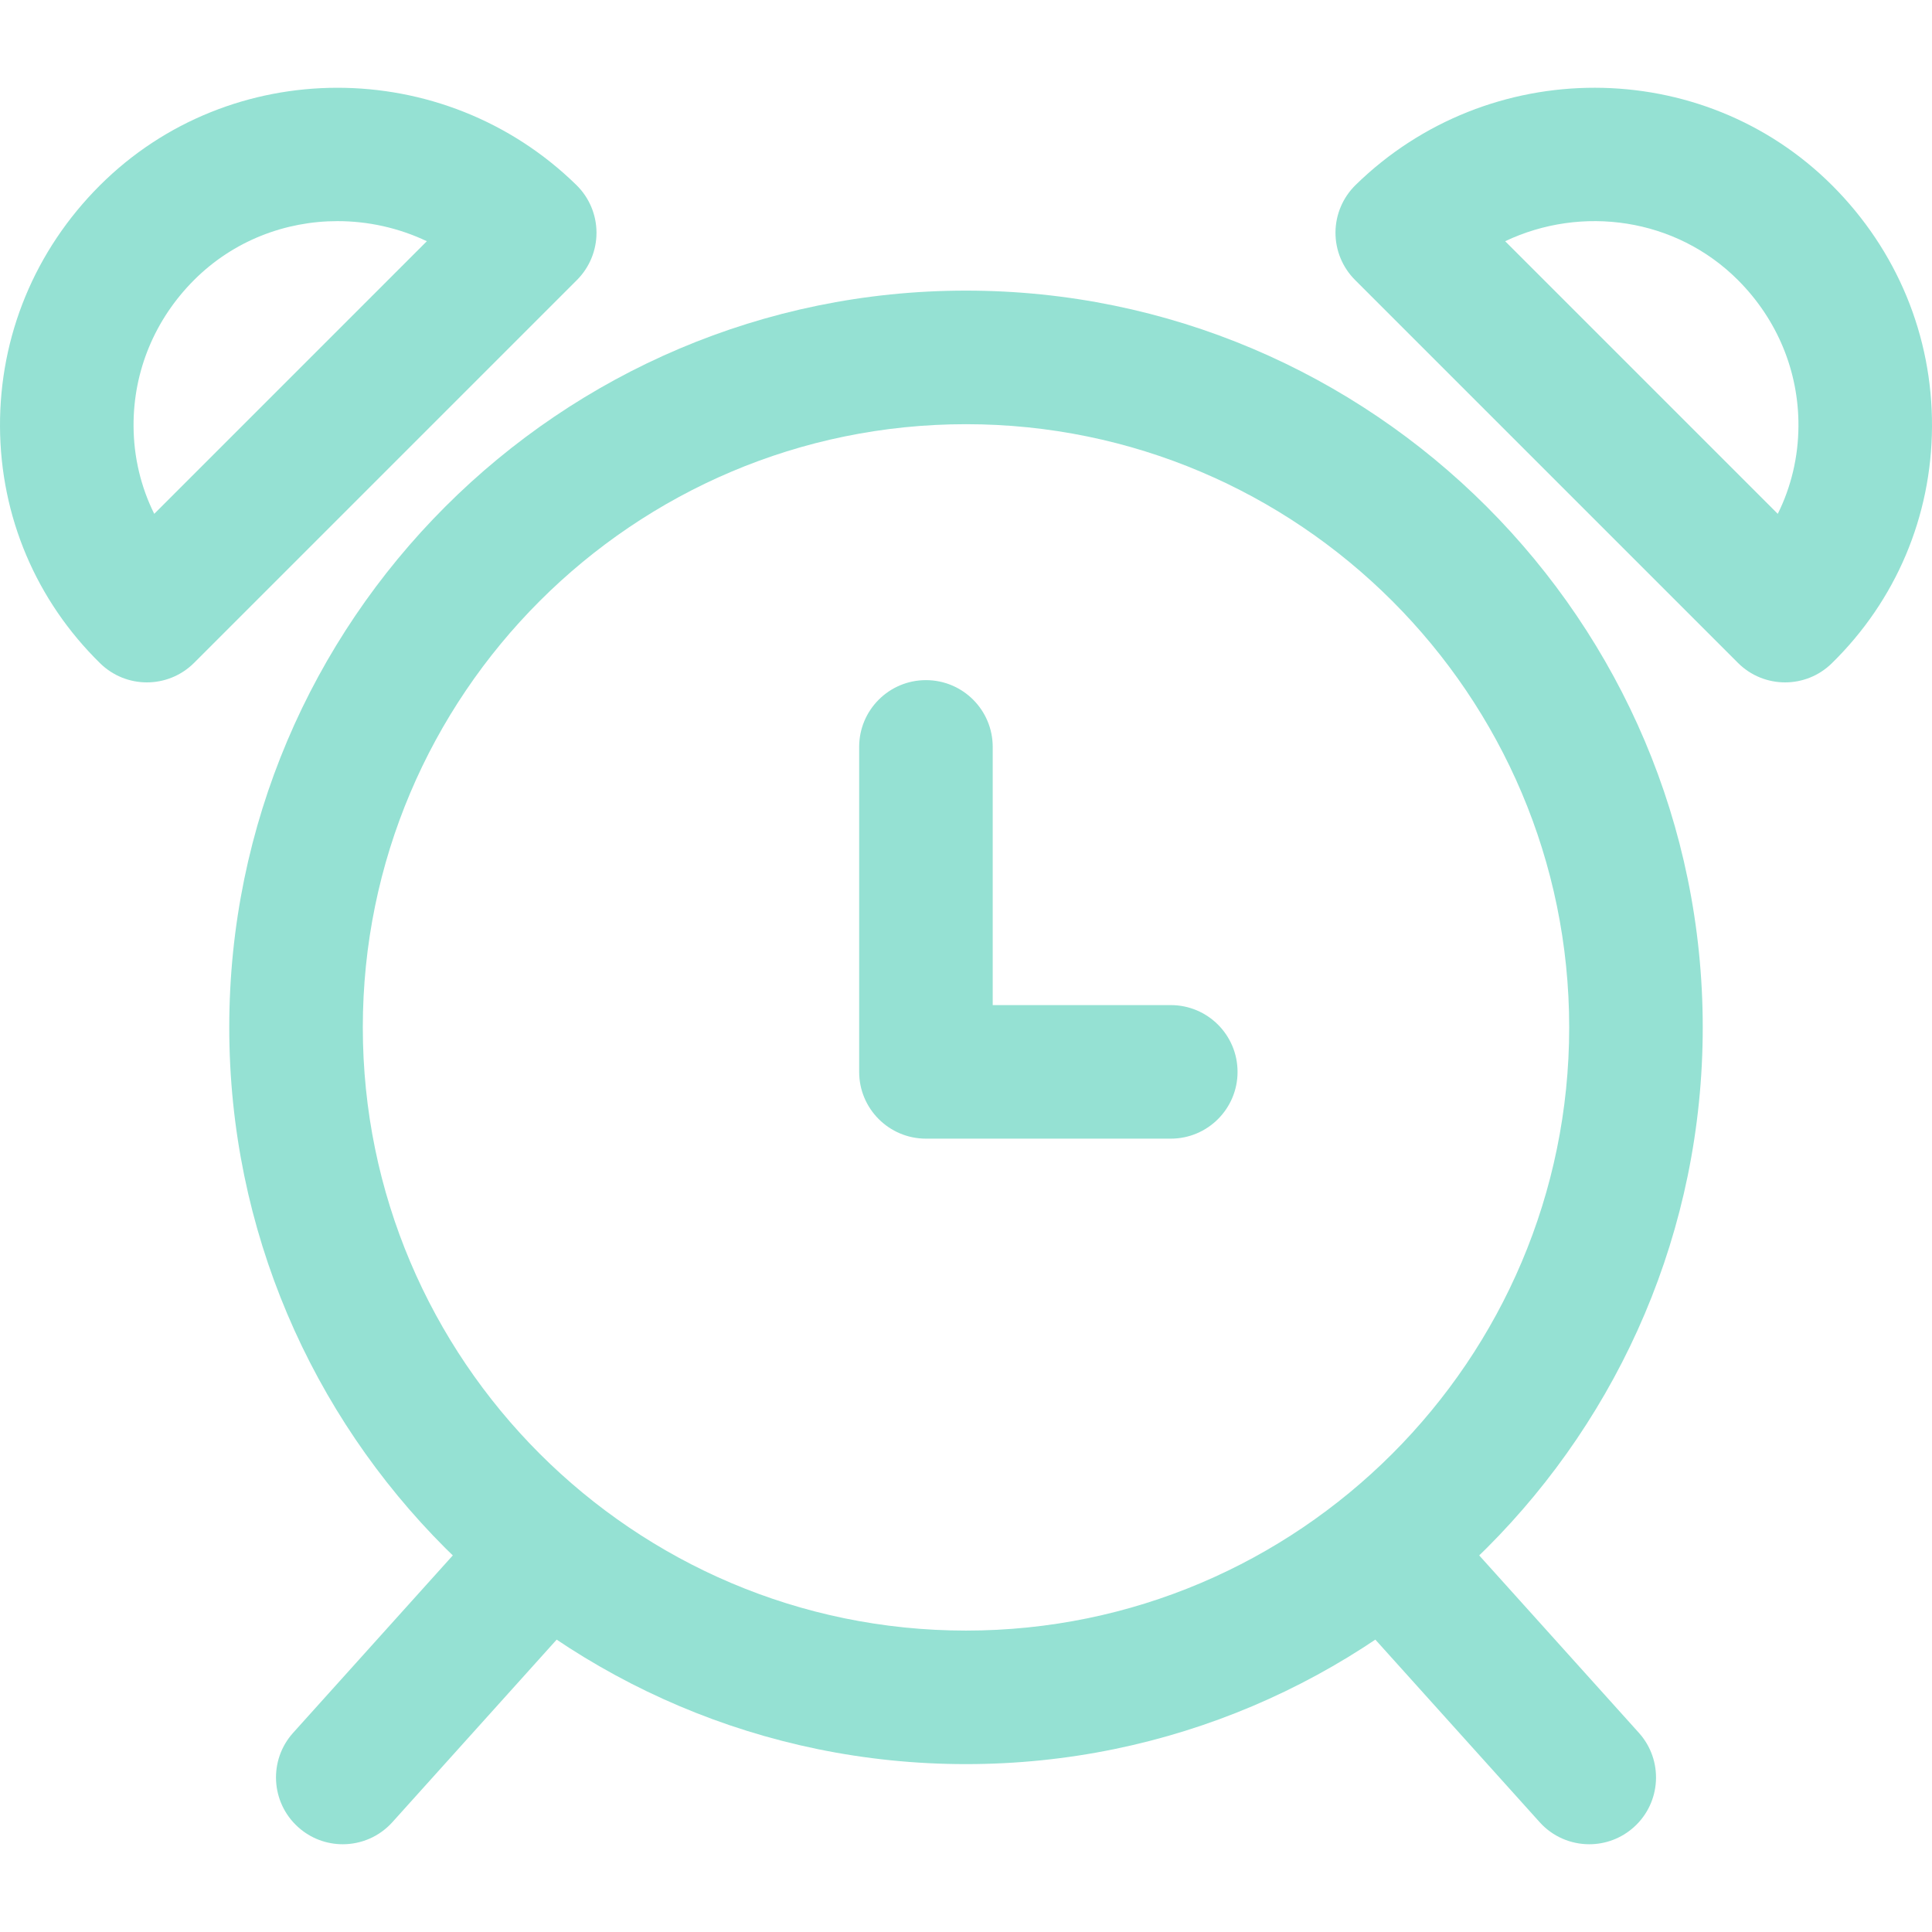
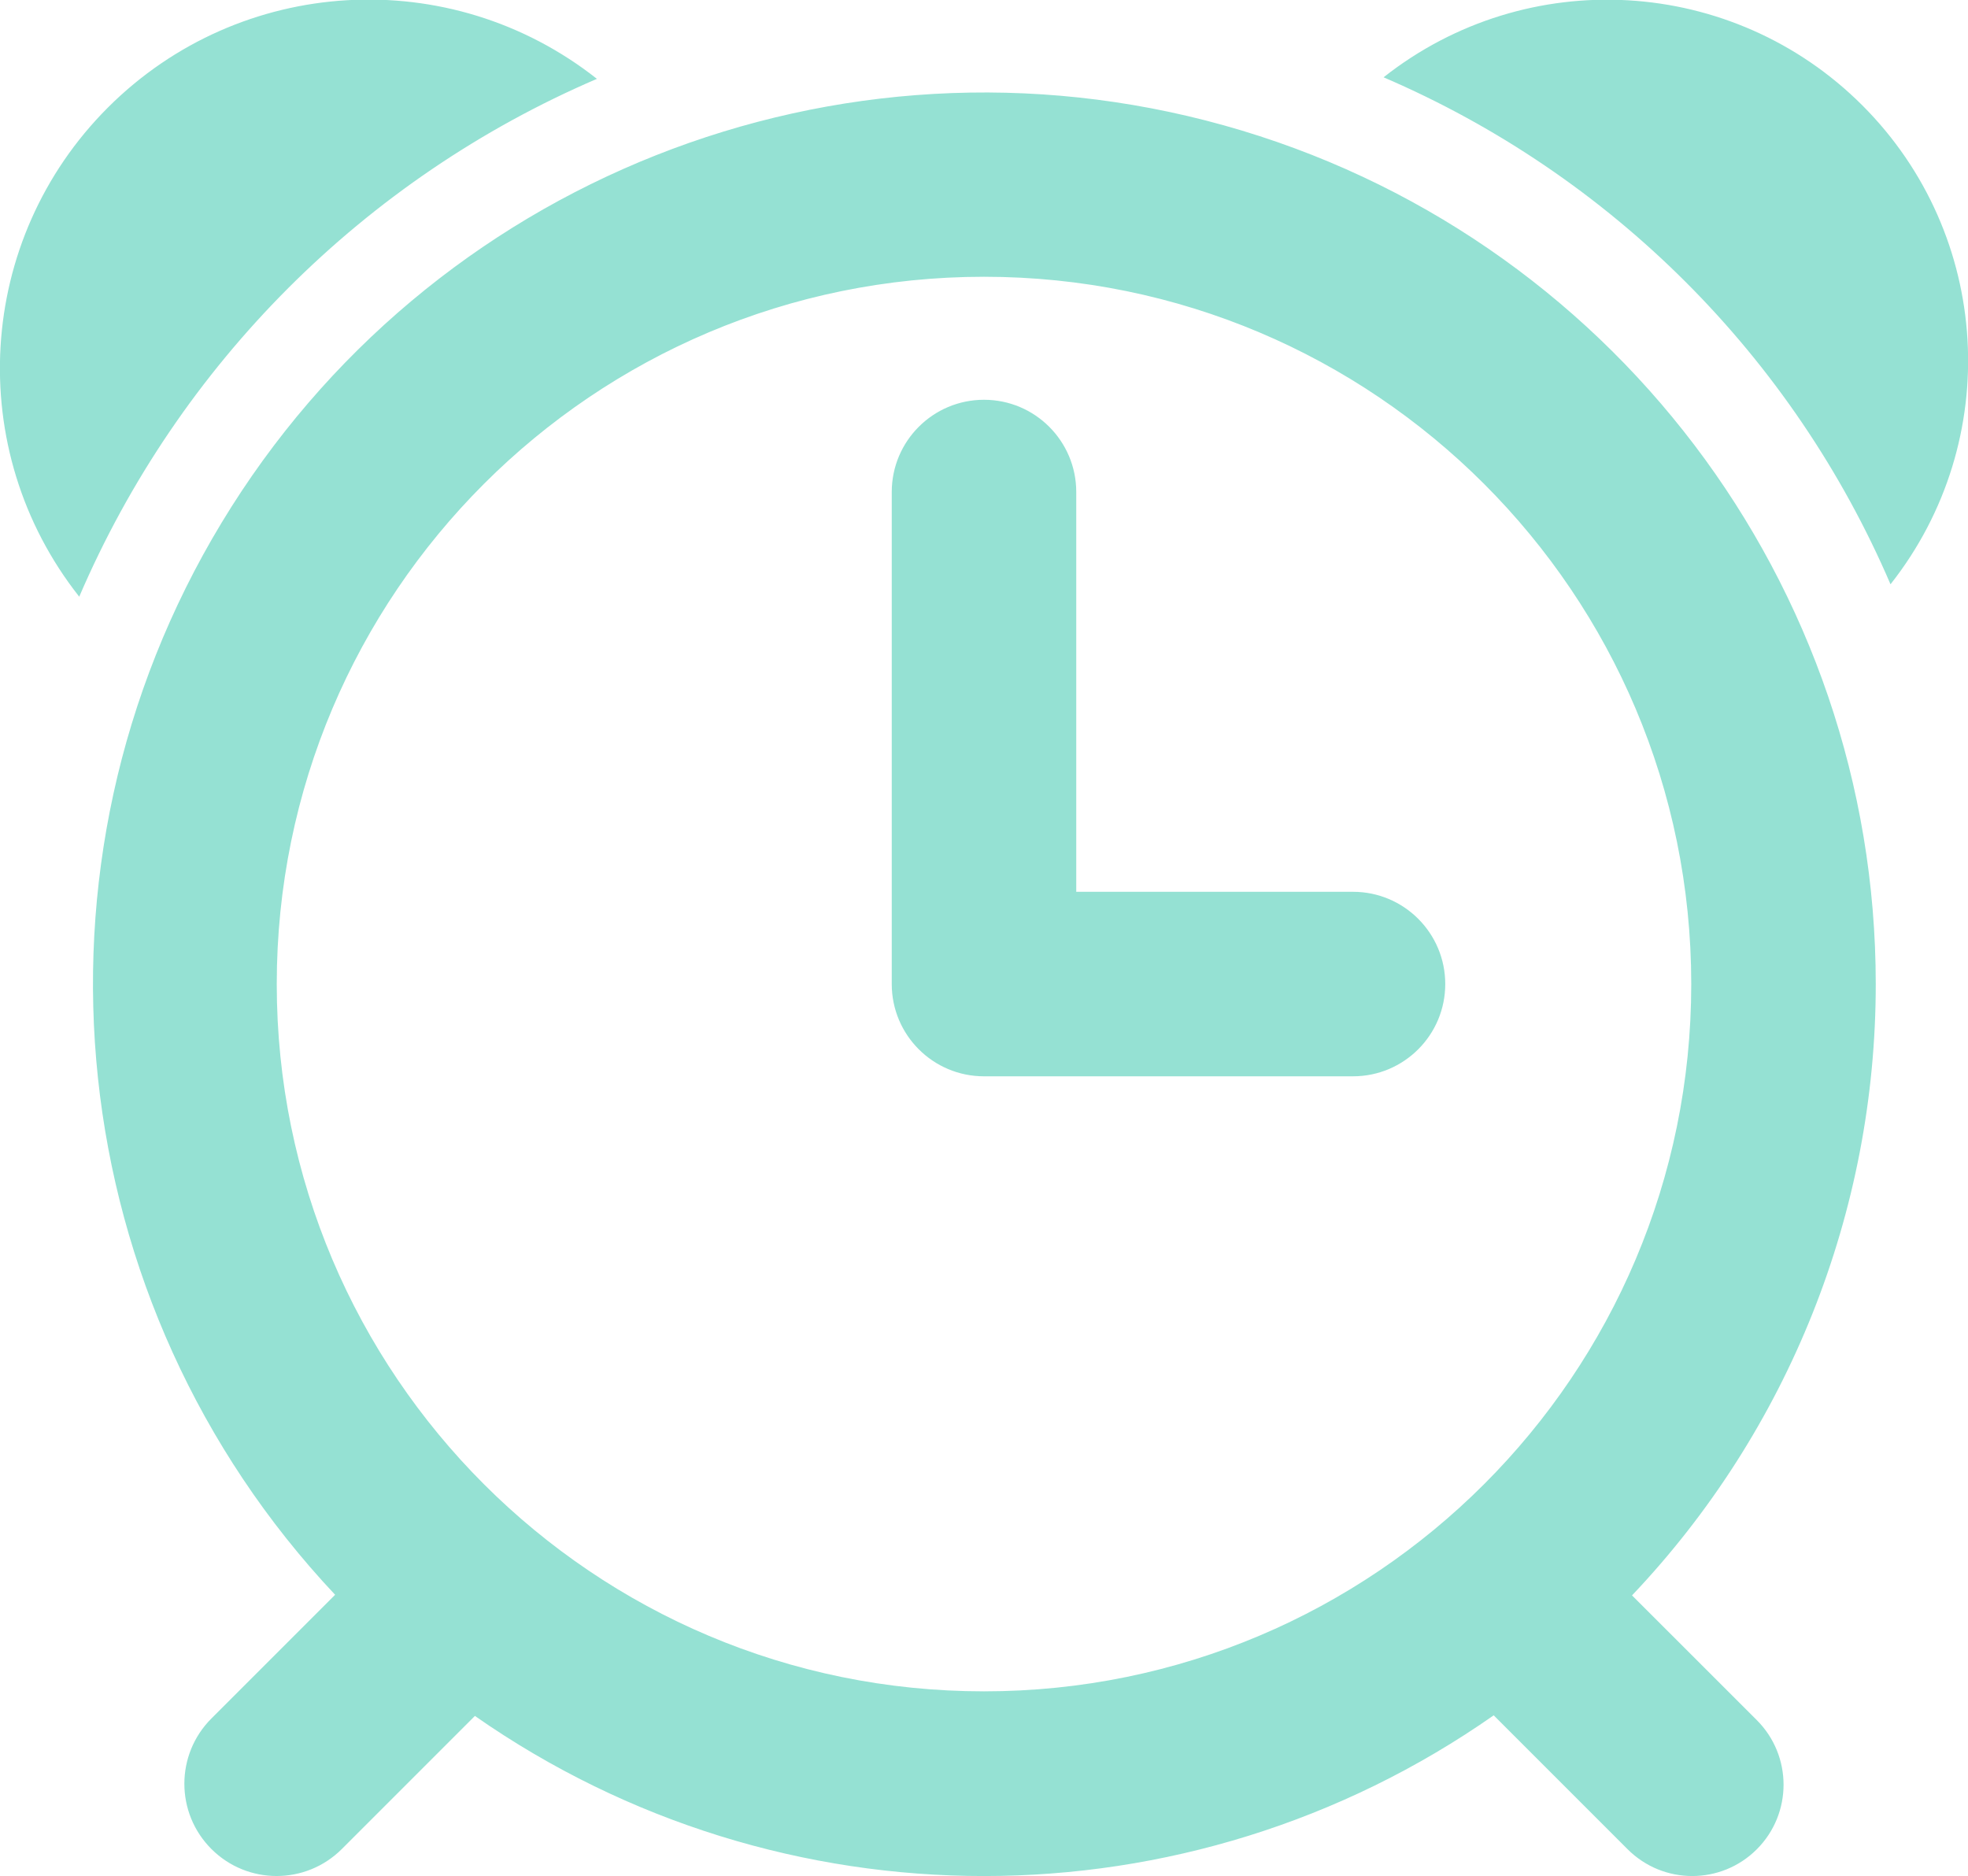
- <svg xmlns="http://www.w3.org/2000/svg" version="1.1" width="512" height="512" x="0" y="0" viewBox="0 0 512.002 512.002" style="enable-background:new 0 0 512 512" xml:space="preserve" class="">
-   <g>
-     <g>
-       <g>
-         <path d="M256.001,77.017c-107.656,0-195.244,87.589-195.244,195.244c0,107.662,87.589,195.25,195.244,195.25    c107.662,0,195.244-87.589,195.244-195.25C451.245,164.606,363.657,77.017,256.001,77.017z M256.001,432.126    c-88.143,0-159.853-71.715-159.853-159.858s71.709-159.853,159.853-159.853s159.853,71.71,159.853,159.853    C415.854,360.416,344.144,432.126,256.001,432.126z" fill="#95e1d3" data-original="#000000" style="" class="" />
-       </g>
-     </g>
-     <g>
-       <g>
-         <path d="M310.268,266.363H263.08v-68.424c0-9.774-7.922-17.696-17.696-17.696c-9.774,0-17.696,7.922-17.696,17.696v86.12    c0,9.774,7.922,17.696,17.696,17.696h64.885c9.774,0,17.696-7.922,17.696-17.696C327.964,274.285,320.042,266.363,310.268,266.363    z" fill="#95e1d3" data-original="#000000" style="" class="" />
-       </g>
-     </g>
-     <g>
-       <g>
-         <path d="M155.766,398.911c-7.267-6.542-18.457-5.946-24.992,1.315l-53.088,58.986c-6.542,7.261-5.946,18.451,1.315,24.987    c3.38,3.05,7.615,4.548,11.833,4.548c4.843,0,9.668-1.976,13.16-5.863l53.088-58.986    C163.623,416.636,163.027,405.446,155.766,398.911z" fill="#95e1d3" data-original="#000000" style="" class="" />
-       </g>
-     </g>
-     <g>
-       <g>
-         <path d="M434.322,459.218l-53.088-58.986c-6.524-7.267-17.719-7.857-24.987-1.315c-7.267,6.536-7.851,17.725-1.315,24.987    l53.088,58.986c3.486,3.881,8.311,5.857,13.154,5.857c4.212,0,8.447-1.498,11.833-4.542    C440.274,477.669,440.858,466.479,434.322,459.218z" fill="#95e1d3" data-original="#000000" style="" class="" />
-       </g>
-     </g>
-     <g>
-       <g>
-         <path d="M152.764,49.046c-35.162-34.43-91.841-34.377-126.342,0.13C9.256,66.335-0.123,89.039,0.001,113.105    c0.13,23.777,9.556,46.039,26.55,62.685c3.445,3.368,7.91,5.049,12.381,5.049c4.53,0,9.06-1.734,12.511-5.179L152.899,74.204    c3.339-3.344,5.203-7.881,5.179-12.605C158.055,56.873,156.143,52.355,152.764,49.046z M40.873,136.174    c-3.545-7.143-5.439-15.047-5.48-23.258c-0.077-14.534,5.621-28.29,16.05-38.719c10.405-10.399,24.161-15.596,37.993-15.596    c8.087,0,16.204,1.775,23.683,5.326L40.873,136.174z" fill="#95e1d3" data-original="#000000" style="" class="" />
-       </g>
-     </g>
-     <g>
-       <g>
-         <path d="M485.581,49.17c-34.507-34.501-91.187-34.56-126.348-0.13c-3.374,3.309-5.291,7.828-5.315,12.552    c-0.024,4.725,1.846,9.267,5.185,12.605l101.456,101.456c3.451,3.457,7.981,5.185,12.511,5.185c4.471,0,8.942-1.681,12.381-5.061    c17-16.64,26.426-38.901,26.55-62.679C512.125,89.039,502.74,66.335,485.581,49.17z M471.13,136.174l-72.246-72.246    c20.279-9.627,45.189-6.211,61.676,10.275c10.429,10.429,16.127,24.178,16.05,38.719    C476.568,121.127,474.675,129.037,471.13,136.174z" fill="#95e1d3" data-original="#000000" style="" class="" />
-       </g>
-     </g>
-     <g>
- </g>
-     <g>
- </g>
-     <g>
- </g>
-     <g>
- </g>
-     <g>
- </g>
-     <g>
- </g>
-     <g>
- </g>
-     <g>
- </g>
-     <g>
- </g>
-     <g>
- </g>
-     <g>
- </g>
-     <g>
- </g>
-     <g>
- </g>
-     <g>
- </g>
-     <g>
- </g>
-   </g>
+ <svg xmlns="http://www.w3.org/2000/svg" width="32" height="30.5" viewBox="0 0 32 30.5">
+   <defs>
+     <style>
+       .cls-1 {
+         fill: #95e1d3;
+         fill-rule: evenodd;
+       }
+     </style>
+   </defs>
+   <path id="ALARM" class="cls-1" d="M420.74,368.5a15.723,15.723,0,0,0-8.243-8.243A5.869,5.869,0,0,1,420.74,368.5ZM420.5,375a14.433,14.433,0,0,1-3.963,9.94l2.029,2.028a1.483,1.483,0,1,1-2.1,2.1l-2.178-2.178a14.457,14.457,0,0,1-16.566.01l-2.163,2.163a1.5,1.5,0,0,1-2.122-2.121l2.012-2.012A14.494,14.494,0,1,1,420.5,375ZM406,363.5A11.5,11.5,0,1,0,417.5,375,11.5,11.5,0,0,0,406,363.5Zm6,13h-6a1.5,1.5,0,0,1-1.5-1.5v-8a1.5,1.5,0,0,1,3,0v6.5H412A1.5,1.5,0,0,1,412,376.5Zm-20.713-7.8a5.994,5.994,0,0,1,8.419-8.418A16.057,16.057,0,0,0,391.287,368.705Z" transform="translate(-390 -359)" />
</svg>
